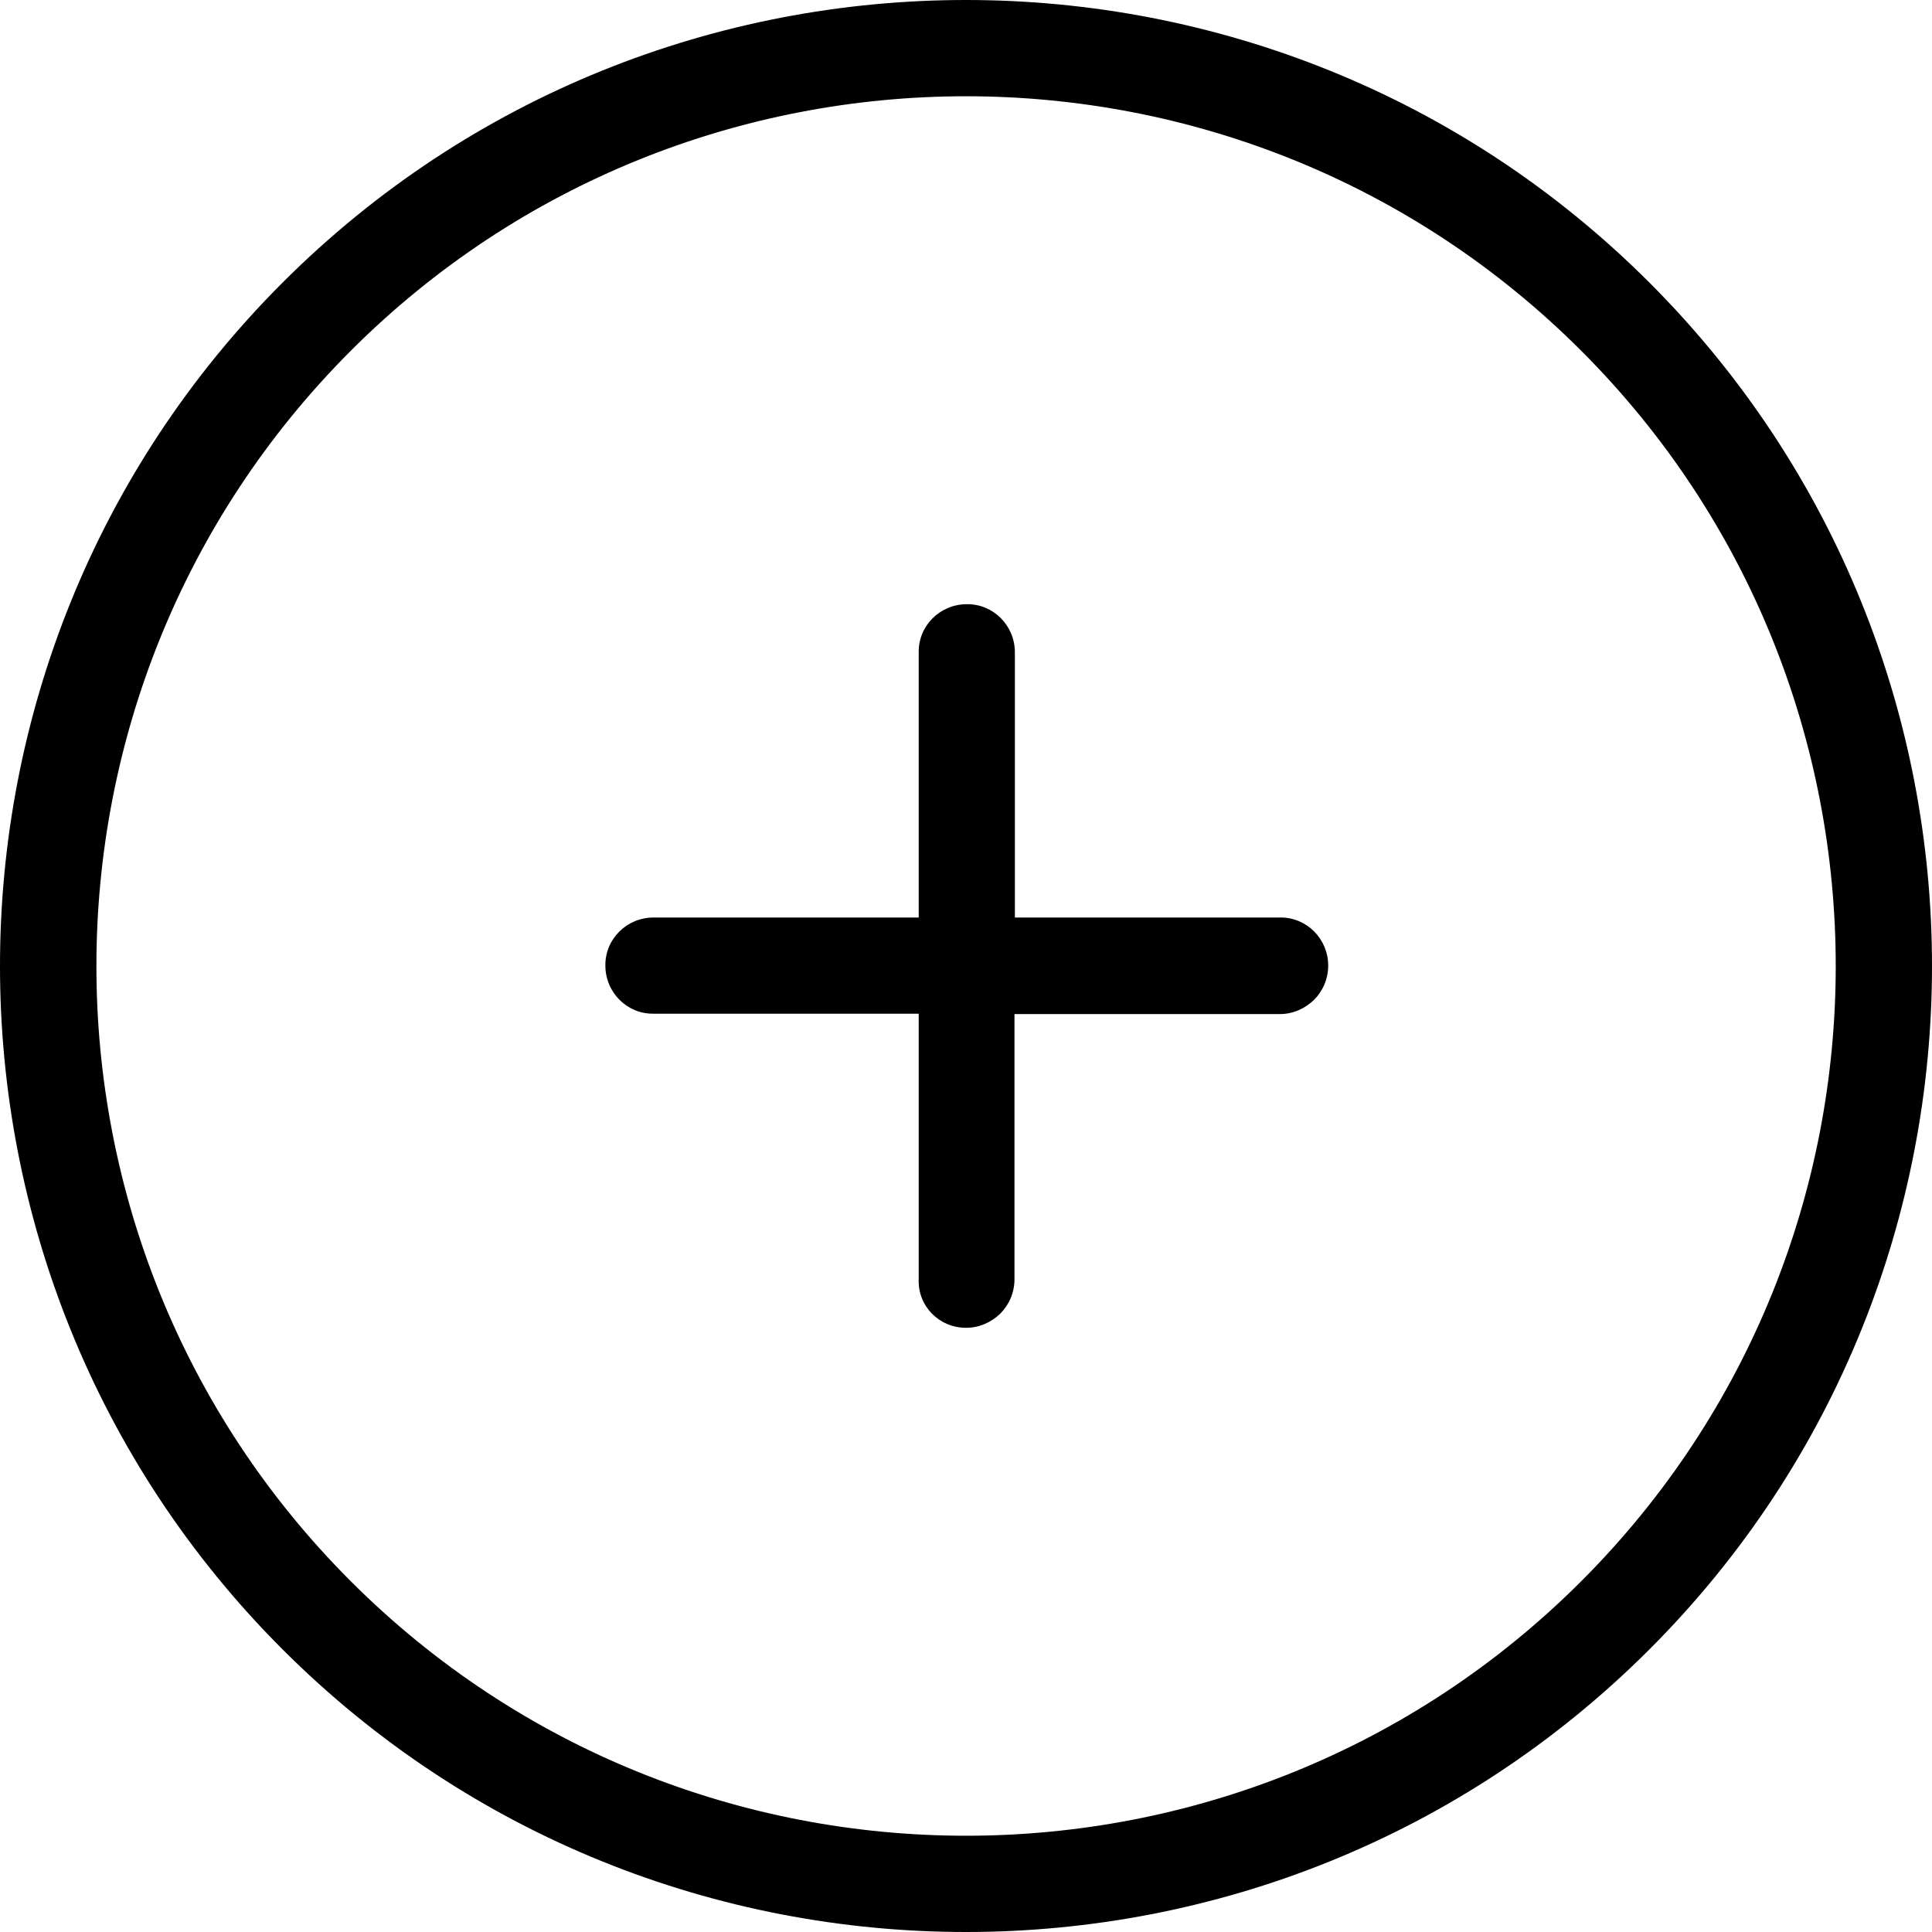
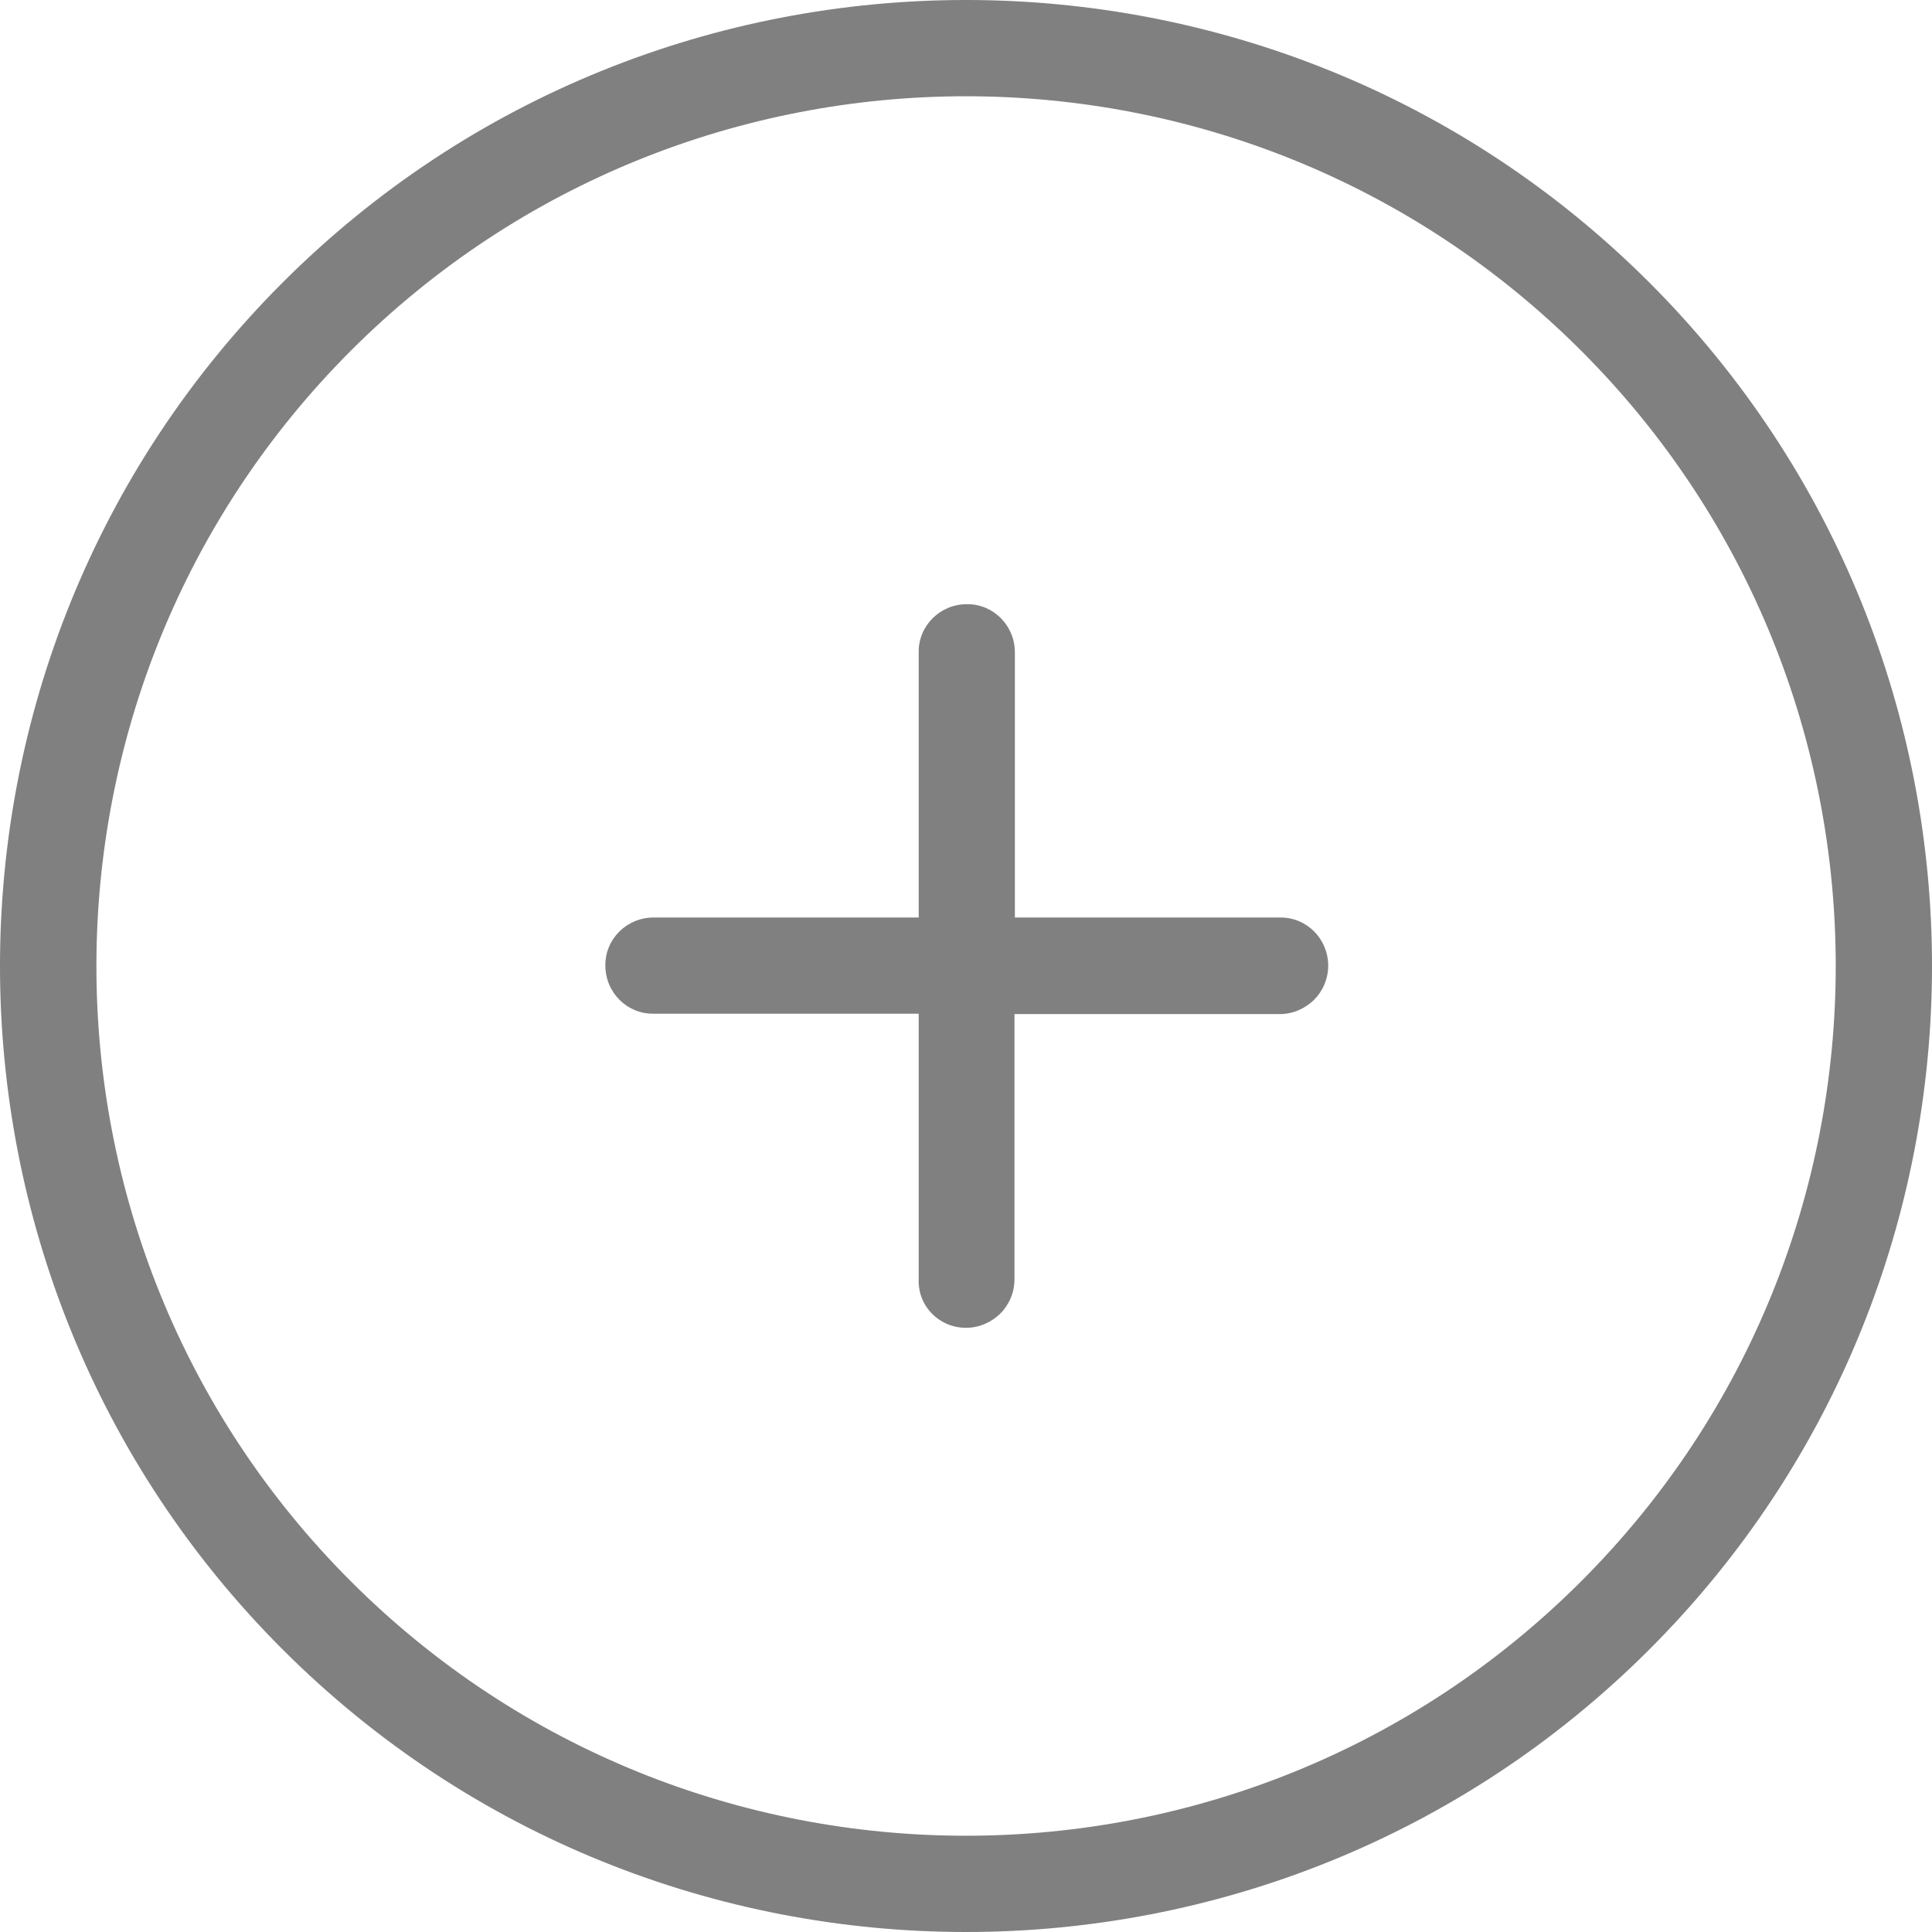
<svg xmlns="http://www.w3.org/2000/svg" version="1.1" id="Capa_1" x="0px" y="0px" viewBox="0 0 490.2 490.2" style="enable-background:new 0 0 490.2 490.2;" xml:space="preserve">
  <g>
    <g>
-       <path d="M418.5,418.5c95.6-95.6,95.6-251.2,0-346.8s-251.2-95.6-346.8,0s-95.6,251.2,0,346.8S322.9,514.1,418.5,418.5z M89,89    c86.1-86.1,226.1-86.1,312.2,0s86.1,226.1,0,312.2s-226.1,86.1-312.2,0S3,175.1,89,89z" />
-       <path d="M245.1,336.9c3.4,0,6.4-1.4,8.7-3.6c2.2-2.2,3.6-5.3,3.6-8.7v-67.3h67.3c3.4,0,6.4-1.4,8.7-3.6c2.2-2.2,3.6-5.3,3.6-8.7    c0-6.8-5.5-12.3-12.2-12.2h-67.3v-67.3c0-6.8-5.5-12.3-12.2-12.2c-6.8,0-12.3,5.5-12.2,12.2v67.3h-67.3c-6.8,0-12.3,5.5-12.2,12.2    c0,6.8,5.5,12.3,12.2,12.2h67.3v67.3C232.8,331.4,238.3,336.9,245.1,336.9z" />
+       <path d="M418.5,418.5c95.6-95.6,95.6-251.2,0-346.8s-251.2-95.6-346.8,0s-95.6,251.2,0,346.8S322.9,514.1,418.5,418.5z M89,89    c86.1-86.1,226.1-86.1,312.2,0s86.1,226.1,0,312.2s-226.1,86.1-312.2,0S3,175.1,89,89z" fill="#808080" />
+       <path d="M245.1,336.9c3.4,0,6.4-1.4,8.7-3.6c2.2-2.2,3.6-5.3,3.6-8.7v-67.3h67.3c3.4,0,6.4-1.4,8.7-3.6c2.2-2.2,3.6-5.3,3.6-8.7    c0-6.8-5.5-12.3-12.2-12.2h-67.3v-67.3c0-6.8-5.5-12.3-12.2-12.2c-6.8,0-12.3,5.5-12.2,12.2v67.3h-67.3c-6.8,0-12.3,5.5-12.2,12.2    c0,6.8,5.5,12.3,12.2,12.2h67.3v67.3C232.8,331.4,238.3,336.9,245.1,336.9z" fill="#808080" />
    </g>
  </g>
  <g>
</g>
  <g>
</g>
  <g>
</g>
  <g>
</g>
  <g>
</g>
  <g>
</g>
  <g>
</g>
  <g>
</g>
  <g>
</g>
  <g>
</g>
  <g>
</g>
  <g>
</g>
  <g>
</g>
  <g>
</g>
  <g>
</g>
</svg>
